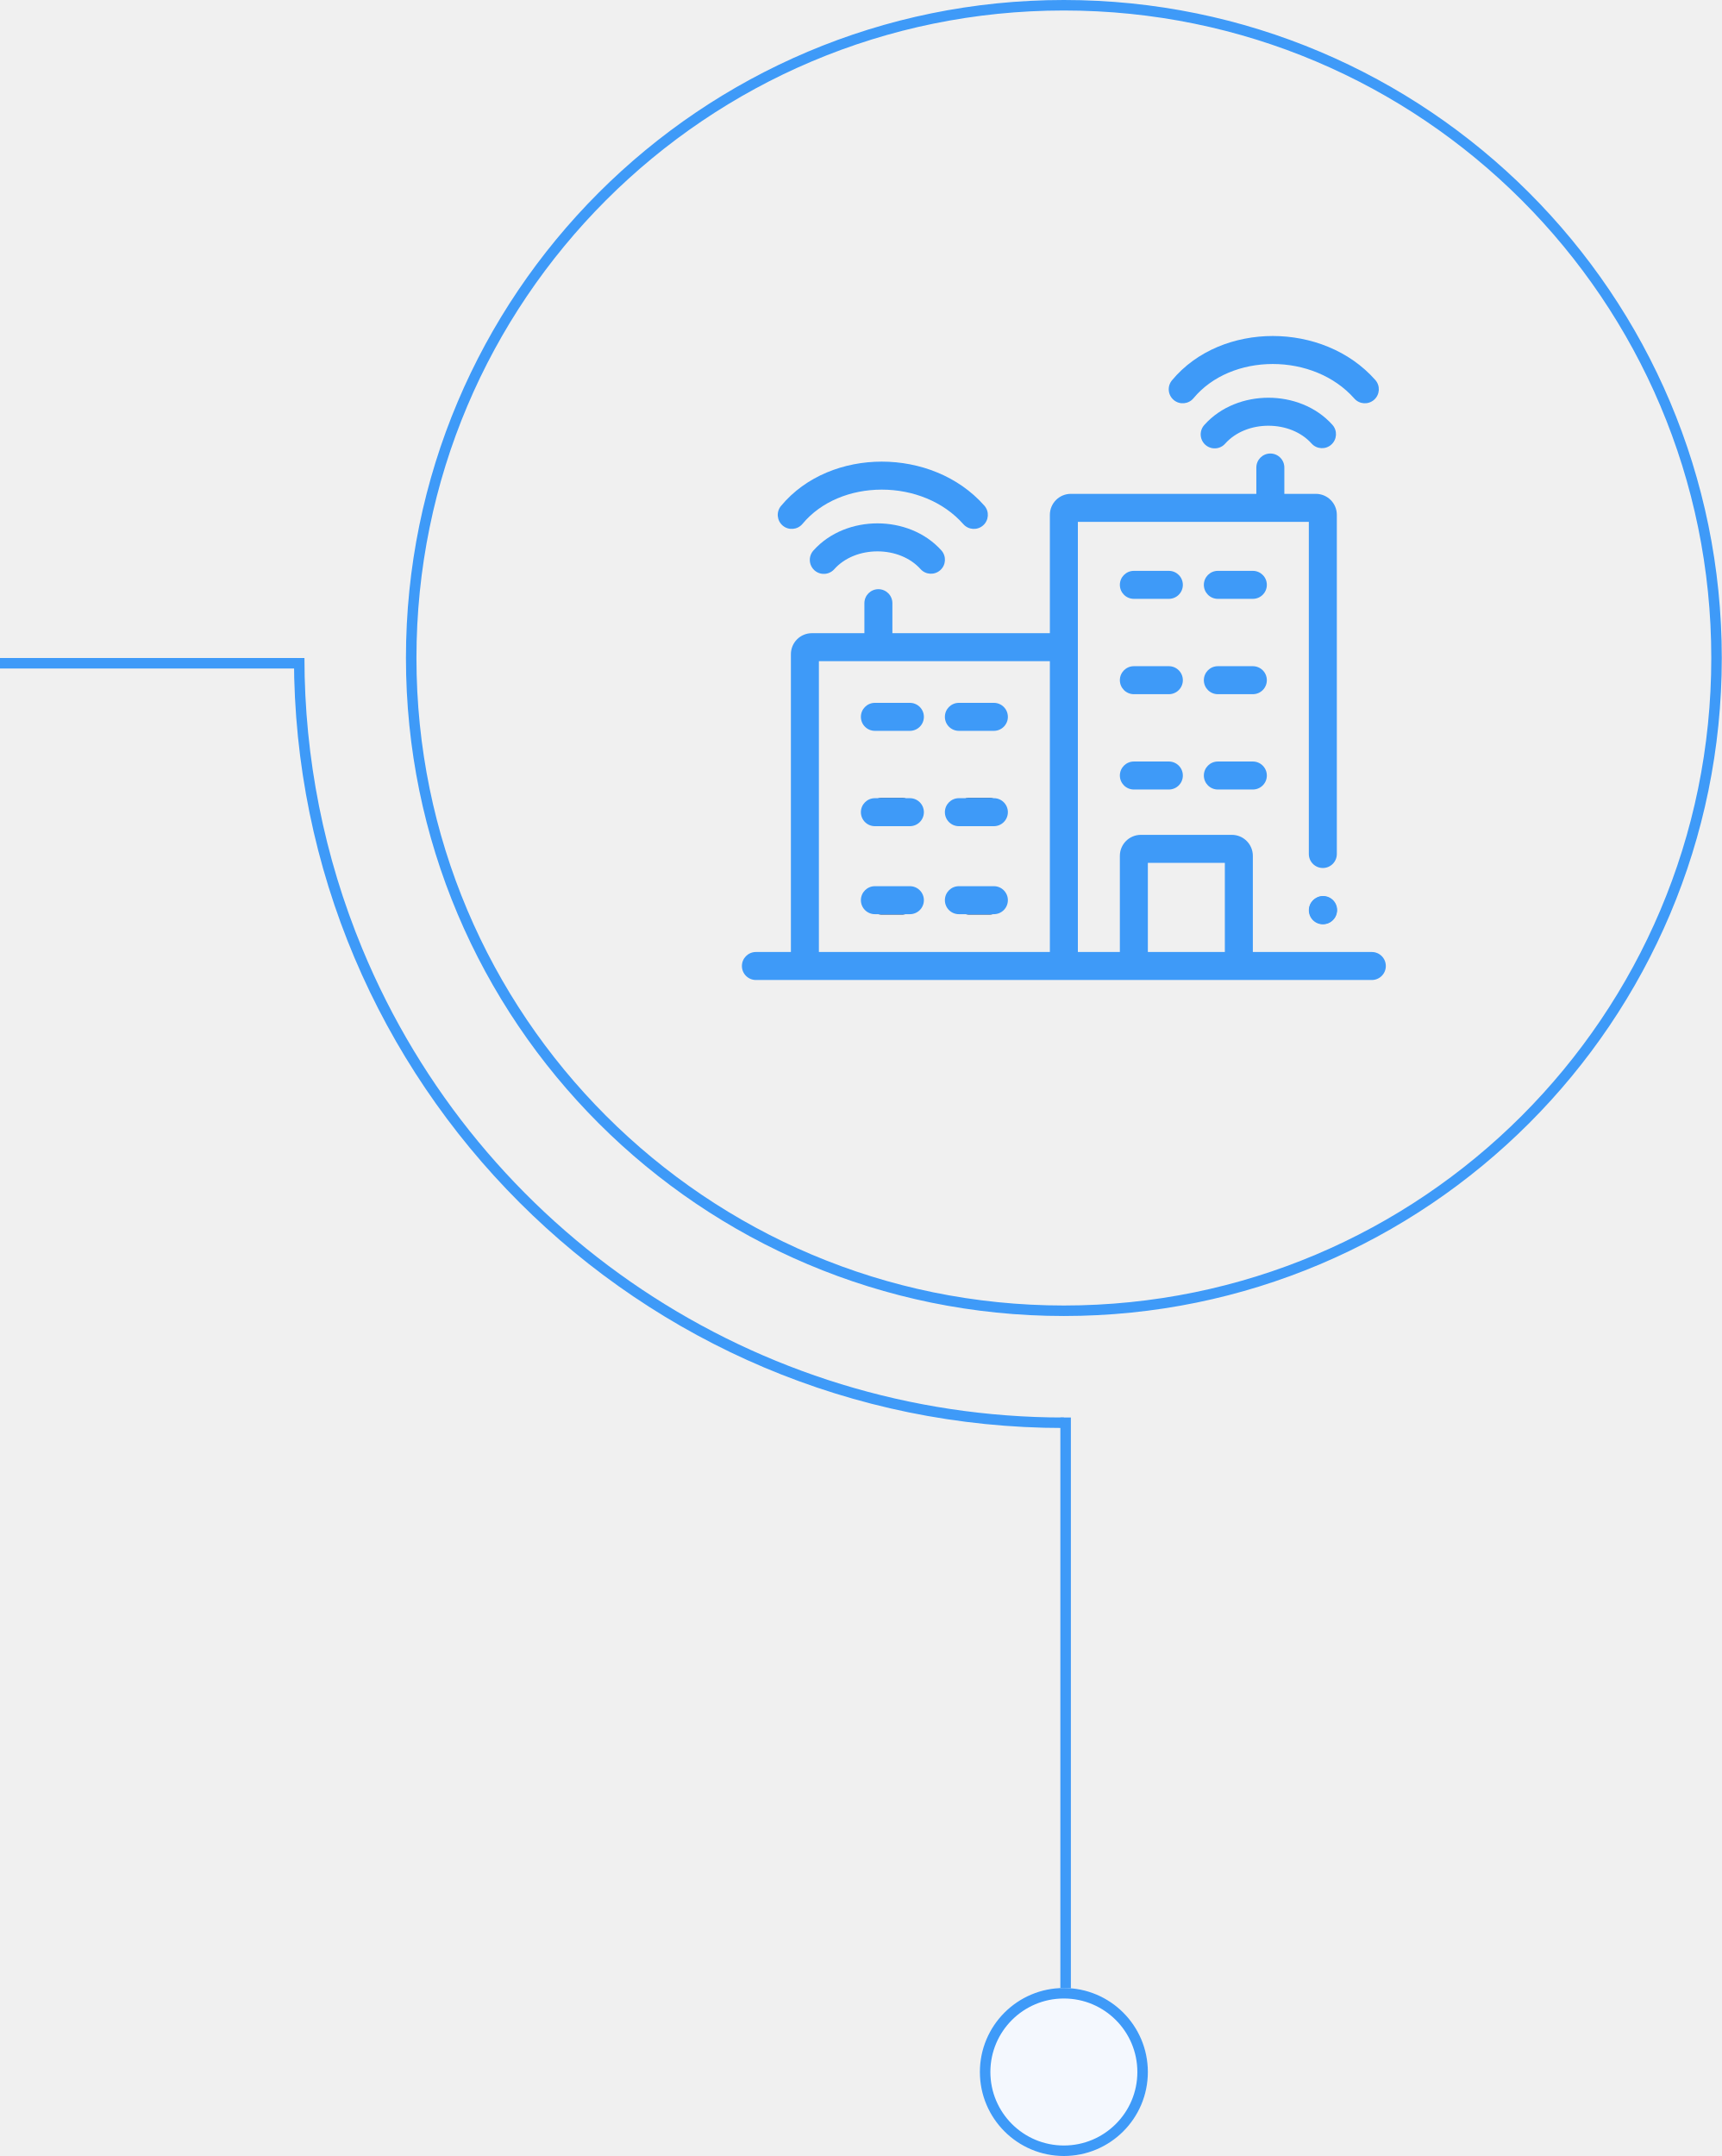
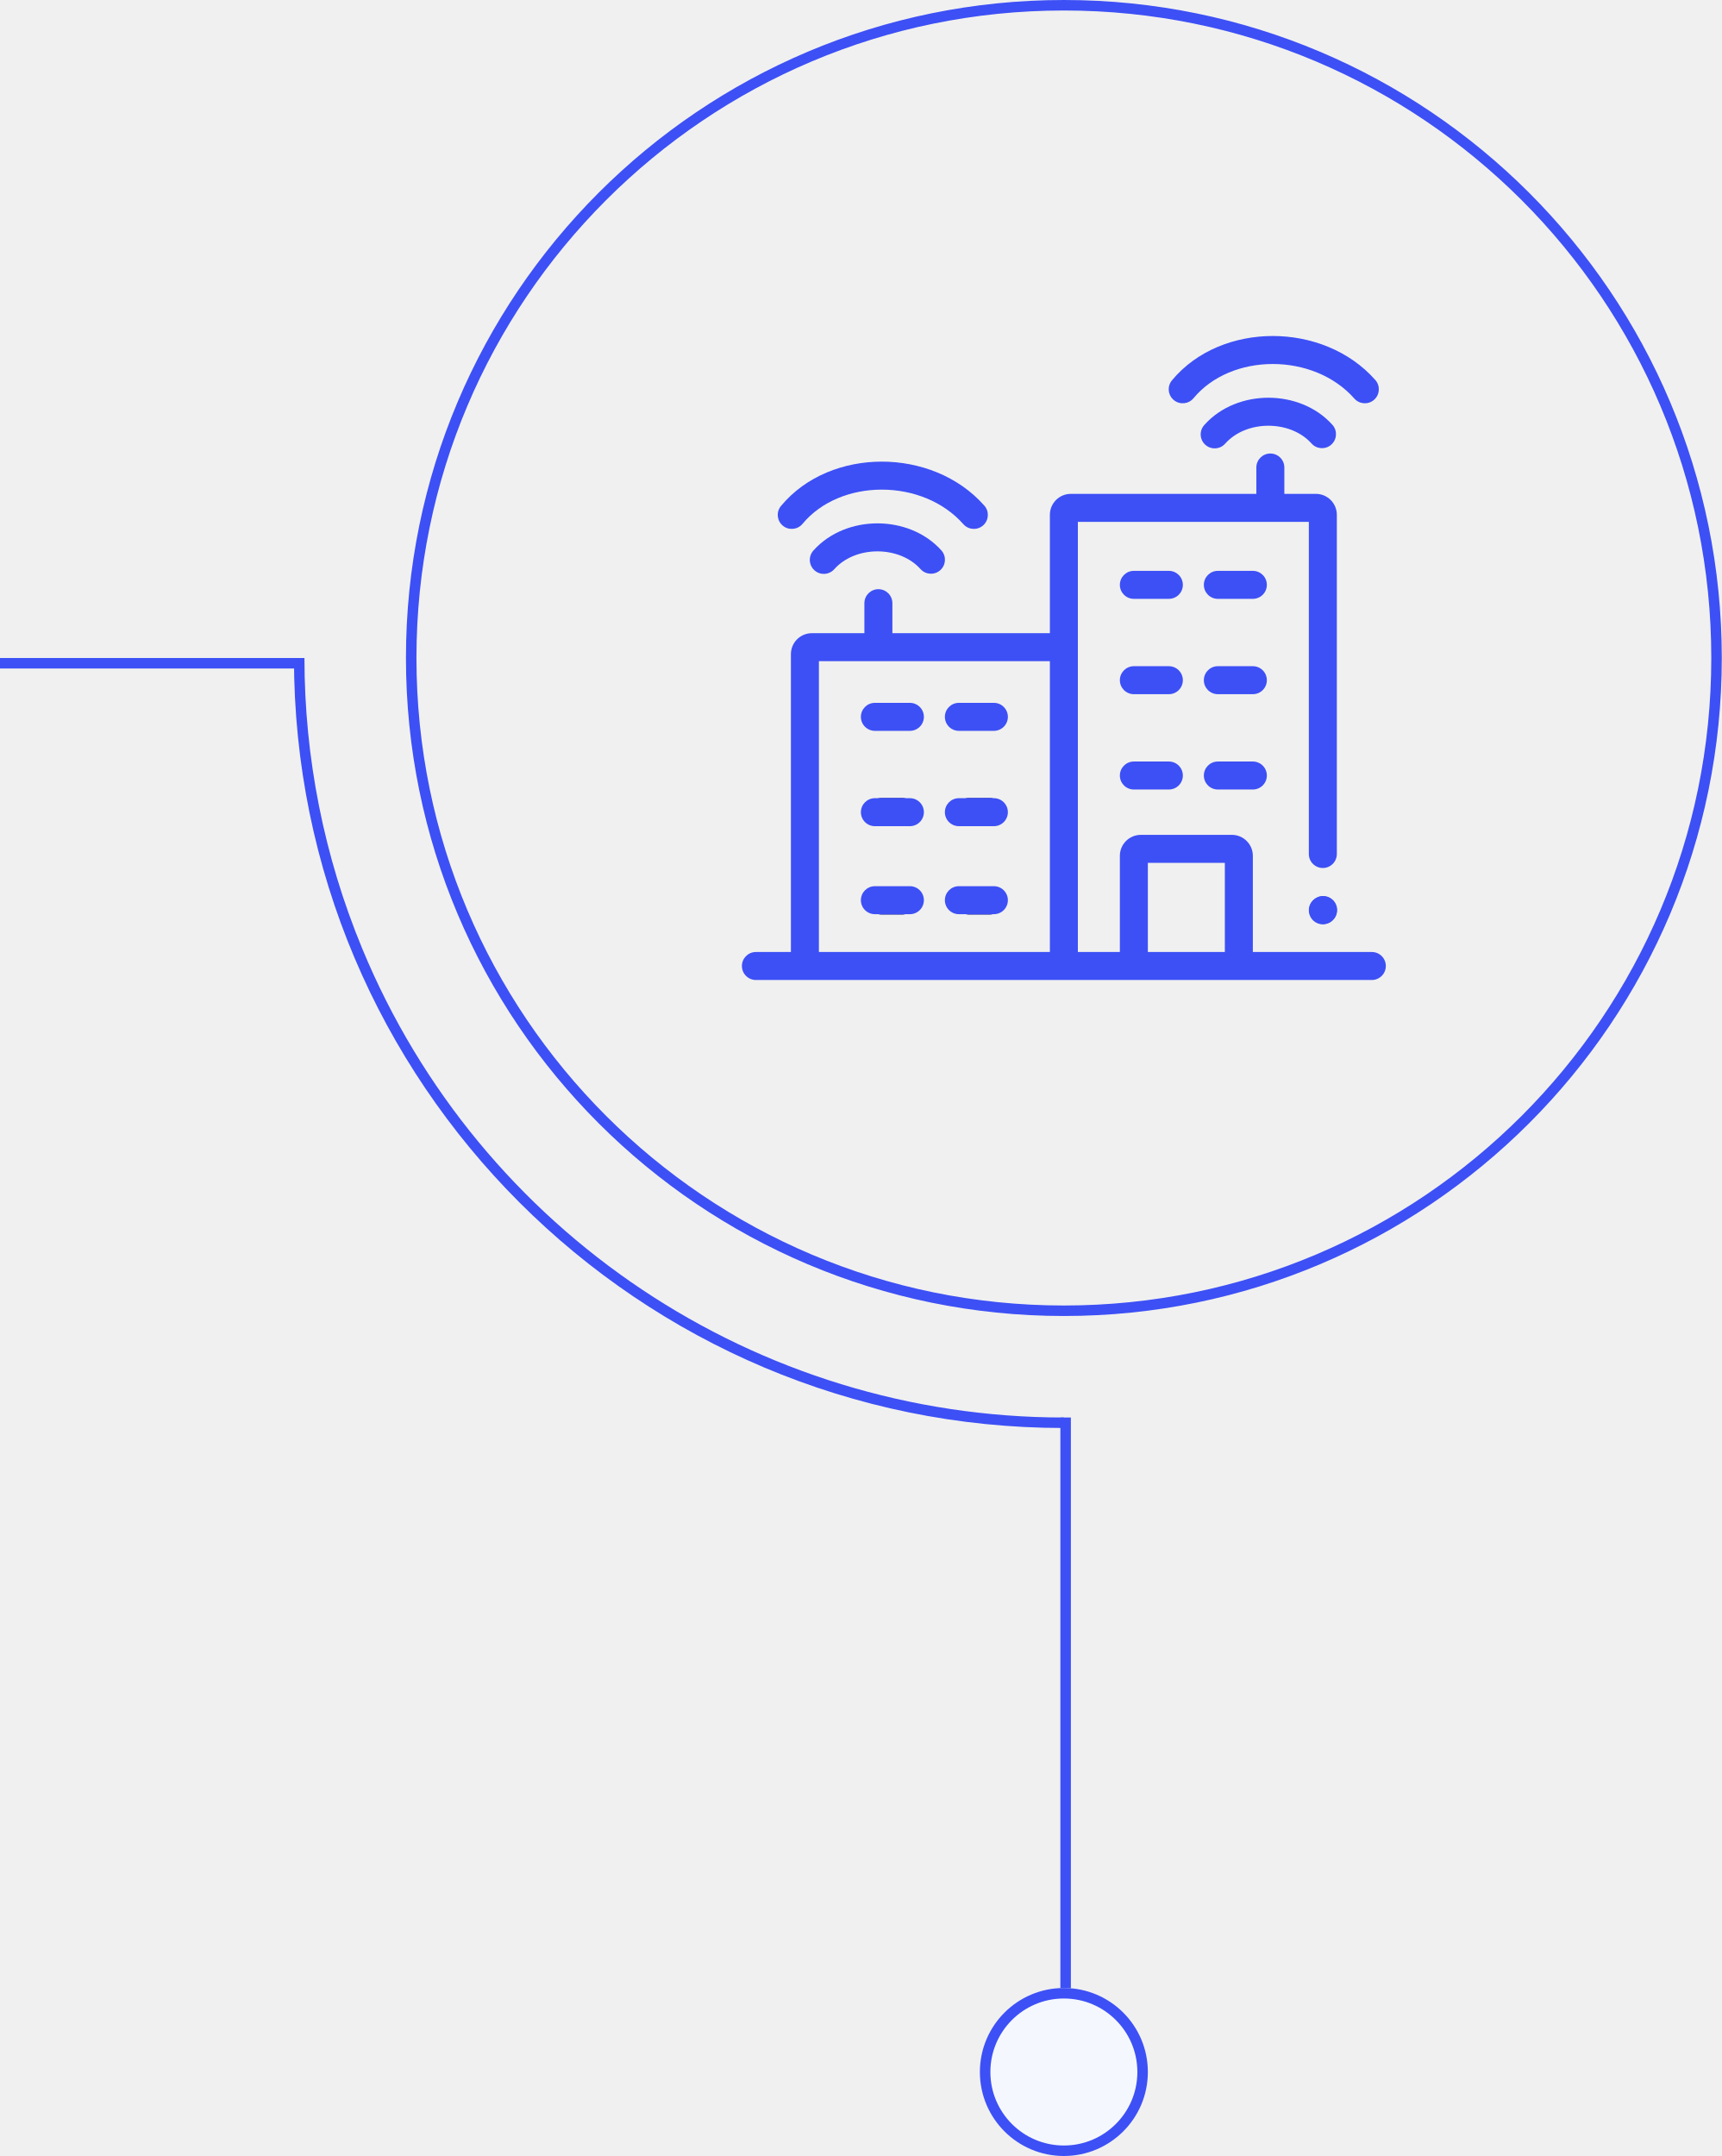
<svg xmlns="http://www.w3.org/2000/svg" width="246" height="308" fill="none" viewBox="0 0 246 308">
-   <path fill="#3e9af8" fill-rule="evenodd" d="M42.433 94H0v1.5h42.433z" clip-rule="evenodd" />
-   <path fill="#3e9af8" d="M42 94a110 110 0 0 0 110 110v-1.499a108.5 108.5 0 0 1-100.242-66.979A108.5 108.5 0 0 1 43.498 94z" />
-   <path fill="#3e9af8" fill-rule="evenodd" d="M151.5 202.5v82h1.5v-82z" clip-rule="evenodd" />
+   <path fill="#3d50f5" fill-rule="evenodd" d="M42.433 94H0v1.5h42.433z" clip-rule="evenodd" />
+   <path fill="#3d50f5" d="M42 94a110 110 0 0 0 110 110v-1.499a108.5 108.5 0 0 1-100.242-66.979A108.5 108.5 0 0 1 43.498 94z" />
+   <path fill="#3d50f5" fill-rule="evenodd" d="M151.5 202.5v82h1.5v-82z" clip-rule="evenodd" />
  <path fill="#f4f8fe" d="M164 296c0-6.627-5.373-12-12-12s-12 5.373-12 12 5.373 12 12 12 12-5.373 12-12" />
-   <path fill="#3e9af8" fill-rule="evenodd" d="M152 285.5c5.799 0 10.5 4.701 10.5 10.5s-4.701 10.5-10.5 10.5-10.5-4.701-10.5-10.5 4.701-10.5 10.5-10.5m0-1.5c6.627 0 12 5.373 12 12s-5.373 12-12 12-12-5.373-12-12 5.373-12 12-12" clip-rule="evenodd" />
-   <rect width="186.5" height="186.5" x=".75" y="-.75" stroke="#3e9af8" stroke-width="1.5" rx="93.25" transform="matrix(1 0 0 -1 58 186.5)" />
+   <path fill="#3d50f5" fill-rule="evenodd" d="M152 285.5c5.799 0 10.5 4.701 10.5 10.5s-4.701 10.5-10.5 10.5-10.5-4.701-10.5-10.5 4.701-10.5 10.5-10.5m0-1.5c6.627 0 12 5.373 12 12s-5.373 12-12 12-12-5.373-12-12 5.373-12 12-12" clip-rule="evenodd" />
+   <rect width="186.5" height="186.5" x=".75" y="-.75" stroke="#3d50f5" stroke-width="1.5" rx="93.25" transform="matrix(1 0 0 -1 58 186.5)" />
  <g clip-path="url(#clip0_11711_81034)">
    <path fill="#000" d="M165.008 82.17h-3.357c-.824 0-1.492.7-1.492 1.563 0 .864.668 1.563 1.492 1.563h3.357c.824 0 1.492-.7 1.492-1.563s-.668-1.563-1.492-1.563" />
-     <path fill="#3e9af8" fill-rule="evenodd" d="M165.008 82.474h-3.357c-.643 0-1.188.55-1.188 1.26 0 .708.545 1.258 1.188 1.258h3.357c.643 0 1.188-.55 1.188-1.259s-.545-1.259-1.188-1.259m-3.357-.304h3.357c.824 0 1.492.7 1.492 1.563 0 .864-.668 1.563-1.492 1.563h-3.357c-.824 0-1.492-.7-1.492-1.563s.668-1.563 1.492-1.563" clip-rule="evenodd" />
+     <path fill="#3d50f5" fill-rule="evenodd" d="M165.008 82.474h-3.357c-.643 0-1.188.55-1.188 1.26 0 .708.545 1.258 1.188 1.258h3.357c.643 0 1.188-.55 1.188-1.259s-.545-1.259-1.188-1.259m-3.357-.304h3.357c.824 0 1.492.7 1.492 1.563 0 .864-.668 1.563-1.492 1.563h-3.357c-.824 0-1.492-.7-1.492-1.563s.668-1.563 1.492-1.563" clip-rule="evenodd" />
    <path fill="#000" d="M178.065 82.17h-3.358c-.824 0-1.492.7-1.492 1.563 0 .864.668 1.563 1.492 1.563h3.358c.824 0 1.492-.7 1.492-1.563s-.668-1.563-1.492-1.563" />
-     <path fill="#3e9af8" fill-rule="evenodd" d="M178.065 82.474h-3.358c-.642 0-1.188.55-1.188 1.26 0 .708.546 1.258 1.188 1.258h3.358c.642 0 1.187-.55 1.187-1.259s-.545-1.259-1.187-1.259m-3.358-.304h3.358c.824 0 1.492.7 1.492 1.563 0 .864-.668 1.563-1.492 1.563h-3.358c-.824 0-1.492-.7-1.492-1.563s.668-1.563 1.492-1.563" clip-rule="evenodd" />
+     <path fill="#3d50f5" fill-rule="evenodd" d="M178.065 82.474h-3.358c-.642 0-1.188.55-1.188 1.26 0 .708.546 1.258 1.188 1.258h3.358c.642 0 1.187-.55 1.187-1.259s-.545-1.259-1.187-1.259m-3.358-.304h3.358c.824 0 1.492.7 1.492 1.563 0 .864-.668 1.563-1.492 1.563h-3.358c-.824 0-1.492-.7-1.492-1.563s.668-1.563 1.492-1.563" clip-rule="evenodd" />
    <path fill="#000" d="M165.008 95.653h-3.357c-.824 0-1.492.7-1.492 1.564 0 .863.668 1.563 1.492 1.563h3.357c.824 0 1.492-.7 1.492-1.563 0-.864-.668-1.564-1.492-1.564" />
-     <path fill="#3e9af8" fill-rule="evenodd" d="M165.008 95.958h-3.357c-.643 0-1.188.55-1.188 1.259s.545 1.258 1.188 1.258h3.357c.643 0 1.188-.55 1.188-1.258 0-.71-.545-1.26-1.188-1.26m-3.357-.305h3.357c.824 0 1.492.7 1.492 1.564 0 .863-.668 1.563-1.492 1.563h-3.357c-.824 0-1.492-.7-1.492-1.563 0-.864.668-1.564 1.492-1.564" clip-rule="evenodd" />
+     <path fill="#3d50f5" fill-rule="evenodd" d="M165.008 95.958h-3.357c-.643 0-1.188.55-1.188 1.259s.545 1.258 1.188 1.258h3.357c.643 0 1.188-.55 1.188-1.258 0-.71-.545-1.26-1.188-1.26m-3.357-.305h3.357c.824 0 1.492.7 1.492 1.564 0 .863-.668 1.563-1.492 1.563h-3.357c-.824 0-1.492-.7-1.492-1.563 0-.864.668-1.564 1.492-1.564" clip-rule="evenodd" />
    <path fill="#000" d="M178.065 95.653h-3.358c-.824 0-1.492.7-1.492 1.564 0 .863.668 1.563 1.492 1.563h3.358c.824 0 1.492-.7 1.492-1.563 0-.864-.668-1.564-1.492-1.564" />
-     <path fill="#3e9af8" fill-rule="evenodd" d="M178.065 95.958h-3.358c-.642 0-1.188.55-1.188 1.259s.546 1.258 1.188 1.258h3.358c.642 0 1.187-.55 1.187-1.258 0-.71-.545-1.26-1.187-1.26m-3.358-.305h3.358c.824 0 1.492.7 1.492 1.564 0 .863-.668 1.563-1.492 1.563h-3.358c-.824 0-1.492-.7-1.492-1.563 0-.864.668-1.564 1.492-1.564" clip-rule="evenodd" />
+     <path fill="#3d50f5" fill-rule="evenodd" d="M178.065 95.958h-3.358c-.642 0-1.188.55-1.188 1.259s.546 1.258 1.188 1.258h3.358c.642 0 1.187-.55 1.187-1.258 0-.71-.545-1.26-1.187-1.26m-3.358-.305h3.358c.824 0 1.492.7 1.492 1.564 0 .863-.668 1.563-1.492 1.563h-3.358c-.824 0-1.492-.7-1.492-1.563 0-.864.668-1.564 1.492-1.564" clip-rule="evenodd" />
    <path fill="#000" d="M165.008 109.137h-3.357c-.824 0-1.492.7-1.492 1.563s.668 1.563 1.492 1.563h3.357c.824 0 1.492-.7 1.492-1.563s-.668-1.563-1.492-1.563" />
-     <path fill="#3e9af8" fill-rule="evenodd" d="M165.008 109.441h-3.357c-.643 0-1.188.55-1.188 1.259s.545 1.259 1.188 1.259h3.357c.643 0 1.188-.55 1.188-1.259s-.545-1.259-1.188-1.259m-3.357-.304h3.357c.824 0 1.492.7 1.492 1.563s-.668 1.563-1.492 1.563h-3.357c-.824 0-1.492-.7-1.492-1.563s.668-1.563 1.492-1.563" clip-rule="evenodd" />
+     <path fill="#3d50f5" fill-rule="evenodd" d="M165.008 109.441h-3.357c-.643 0-1.188.55-1.188 1.259s.545 1.259 1.188 1.259h3.357c.643 0 1.188-.55 1.188-1.259s-.545-1.259-1.188-1.259m-3.357-.304h3.357c.824 0 1.492.7 1.492 1.563s-.668 1.563-1.492 1.563h-3.357c-.824 0-1.492-.7-1.492-1.563s.668-1.563 1.492-1.563" clip-rule="evenodd" />
    <path fill="#000" d="M178.065 109.137h-3.358c-.824 0-1.492.7-1.492 1.563s.668 1.563 1.492 1.563h3.358c.824 0 1.492-.7 1.492-1.563s-.668-1.563-1.492-1.563" />
-     <path fill="#3e9af8" fill-rule="evenodd" d="M178.065 109.441h-3.358c-.642 0-1.188.55-1.188 1.259s.546 1.259 1.188 1.259h3.358c.642 0 1.187-.55 1.187-1.259s-.545-1.259-1.187-1.259m-3.358-.304h3.358c.824 0 1.492.7 1.492 1.563s-.668 1.563-1.492 1.563h-3.358c-.824 0-1.492-.7-1.492-1.563s.668-1.563 1.492-1.563" clip-rule="evenodd" />
+     <path fill="#3d50f5" fill-rule="evenodd" d="M178.065 109.441h-3.358c-.642 0-1.188.55-1.188 1.259s.546 1.259 1.188 1.259h3.358c.642 0 1.187-.55 1.187-1.259s-.545-1.259-1.187-1.259m-3.358-.304h3.358c.824 0 1.492.7 1.492 1.563s-.668 1.563-1.492 1.563h-3.358c-.824 0-1.492-.7-1.492-1.563s.668-1.563 1.492-1.563" clip-rule="evenodd" />
    <path fill="#000" d="M129.009 100.537h-3.17c-.824 0-1.493.7-1.493 1.563 0 .864.669 1.564 1.493 1.564h3.17c.825 0 1.493-.7 1.493-1.564 0-.863-.668-1.563-1.493-1.563" />
-     <path fill="#3e9af8" fill-rule="evenodd" d="M129.009 100.842h-3.17c-.643 0-1.188.55-1.188 1.258 0 .709.545 1.259 1.188 1.259h3.17c.643 0 1.188-.55 1.188-1.259s-.545-1.258-1.188-1.258m-3.17-.305h3.17c.825 0 1.493.7 1.493 1.563 0 .864-.668 1.564-1.493 1.564h-3.17c-.824 0-1.493-.7-1.493-1.564 0-.863.669-1.563 1.493-1.563" clip-rule="evenodd" />
+     <path fill="#3d50f5" fill-rule="evenodd" d="M129.009 100.842h-3.17c-.643 0-1.188.55-1.188 1.258 0 .709.545 1.259 1.188 1.259h3.17c.643 0 1.188-.55 1.188-1.259s-.545-1.258-1.188-1.258m-3.17-.305h3.17c.825 0 1.493.7 1.493 1.563 0 .864-.668 1.564-1.493 1.564h-3.17c-.824 0-1.493-.7-1.493-1.564 0-.863.669-1.563 1.493-1.563" clip-rule="evenodd" />
    <path fill="#000" d="M141.507 100.537h-3.171c-.824 0-1.492.7-1.492 1.563 0 .864.668 1.564 1.492 1.564h3.171c.824 0 1.492-.7 1.492-1.564 0-.863-.668-1.563-1.492-1.563" />
-     <path fill="#3e9af8" fill-rule="evenodd" d="M141.507 100.842h-3.171c-.643 0-1.188.55-1.188 1.258 0 .709.545 1.259 1.188 1.259h3.171c.642 0 1.187-.55 1.187-1.259s-.545-1.258-1.187-1.258m-3.171-.305h3.171c.824 0 1.492.7 1.492 1.563 0 .864-.668 1.564-1.492 1.564h-3.171c-.824 0-1.492-.7-1.492-1.564 0-.863.668-1.563 1.492-1.563" clip-rule="evenodd" />
+     <path fill="#3d50f5" fill-rule="evenodd" d="M141.507 100.842h-3.171c-.643 0-1.188.55-1.188 1.258 0 .709.545 1.259 1.188 1.259h3.171c.642 0 1.187-.55 1.187-1.259s-.545-1.258-1.187-1.258m-3.171-.305h3.171c.824 0 1.492.7 1.492 1.563 0 .864-.668 1.564-1.492 1.564h-3.171c-.824 0-1.492-.7-1.492-1.564 0-.863.668-1.563 1.492-1.563" clip-rule="evenodd" />
    <path fill="#000" d="M129.009 114.021h-3.17c-.824 0-1.493.7-1.493 1.564 0 .863.669 1.563 1.493 1.563h3.17c.825 0 1.493-.7 1.493-1.563 0-.864-.668-1.564-1.493-1.564" />
-     <path fill="#3e9af8" fill-rule="evenodd" d="M129.009 114.326h-3.17c-.643 0-1.188.55-1.188 1.259s.545 1.259 1.188 1.259h3.17c.643 0 1.188-.551 1.188-1.259 0-.709-.545-1.259-1.188-1.259m-3.17-.305h3.17c.825 0 1.493.7 1.493 1.564 0 .863-.668 1.563-1.493 1.563h-3.17c-.824 0-1.493-.7-1.493-1.563 0-.864.669-1.564 1.493-1.564" clip-rule="evenodd" />
+     <path fill="#3d50f5" fill-rule="evenodd" d="M129.009 114.326h-3.17c-.643 0-1.188.55-1.188 1.259s.545 1.259 1.188 1.259h3.17c.643 0 1.188-.551 1.188-1.259 0-.709-.545-1.259-1.188-1.259m-3.17-.305h3.17c.825 0 1.493.7 1.493 1.564 0 .863-.668 1.563-1.493 1.563h-3.17c-.824 0-1.493-.7-1.493-1.563 0-.864.669-1.564 1.493-1.564" clip-rule="evenodd" />
    <path fill="#000" d="M141.507 114.021h-3.171c-.824 0-1.492.7-1.492 1.564 0 .863.668 1.563 1.492 1.563h3.171c.824 0 1.492-.7 1.492-1.563 0-.864-.668-1.564-1.492-1.564" />
-     <path fill="#3e9af8" fill-rule="evenodd" d="M141.507 114.326h-3.171c-.643 0-1.188.55-1.188 1.259s.545 1.259 1.188 1.259h3.171c.642 0 1.187-.551 1.187-1.259 0-.709-.545-1.259-1.187-1.259m-3.171-.305h3.171c.824 0 1.492.7 1.492 1.564 0 .863-.668 1.563-1.492 1.563h-3.171c-.824 0-1.492-.7-1.492-1.563 0-.864.668-1.564 1.492-1.564" clip-rule="evenodd" />
+     <path fill="#3d50f5" fill-rule="evenodd" d="M141.507 114.326h-3.171c-.643 0-1.188.55-1.188 1.259s.545 1.259 1.188 1.259h3.171c.642 0 1.187-.551 1.187-1.259 0-.709-.545-1.259-1.187-1.259m-3.171-.305h3.171c.824 0 1.492.7 1.492 1.564 0 .863-.668 1.563-1.492 1.563h-3.171c-.824 0-1.492-.7-1.492-1.563 0-.864.668-1.564 1.492-1.564" clip-rule="evenodd" />
    <path fill="#000" d="M129.009 127.504h-3.17c-.824 0-1.493.7-1.493 1.563s.669 1.563 1.493 1.563h3.17c.825 0 1.493-.7 1.493-1.563s-.668-1.563-1.493-1.563" />
-     <path fill="#3e9af8" fill-rule="evenodd" d="M129.009 127.808h-3.17c-.643 0-1.188.55-1.188 1.259s.545 1.259 1.188 1.259h3.17c.643 0 1.188-.55 1.188-1.259s-.545-1.259-1.188-1.259m-3.17-.304h3.17c.825 0 1.493.7 1.493 1.563s-.668 1.563-1.493 1.563h-3.17c-.824 0-1.493-.7-1.493-1.563s.669-1.563 1.493-1.563" clip-rule="evenodd" />
+     <path fill="#3d50f5" fill-rule="evenodd" d="M129.009 127.808h-3.17c-.643 0-1.188.55-1.188 1.259s.545 1.259 1.188 1.259h3.17c.643 0 1.188-.55 1.188-1.259s-.545-1.259-1.188-1.259m-3.17-.304h3.17c.825 0 1.493.7 1.493 1.563s-.668 1.563-1.493 1.563h-3.17c-.824 0-1.493-.7-1.493-1.563s.669-1.563 1.493-1.563" clip-rule="evenodd" />
    <path fill="#000" d="M141.507 127.504h-3.171c-.824 0-1.492.7-1.492 1.563s.668 1.563 1.492 1.563h3.171c.824 0 1.492-.7 1.492-1.563s-.668-1.563-1.492-1.563" />
-     <path fill="#3e9af8" fill-rule="evenodd" d="M141.507 127.808h-3.171c-.643 0-1.188.55-1.188 1.259s.545 1.259 1.188 1.259h3.171c.642 0 1.187-.55 1.187-1.259s-.545-1.259-1.187-1.259m-3.171-.304h3.171c.824 0 1.492.7 1.492 1.563s-.668 1.563-1.492 1.563h-3.171c-.824 0-1.492-.7-1.492-1.563s.668-1.563 1.492-1.563m42.89-66.686c-2.405 0-4.692.9-6.162 2.54a2 2 0 1 1-2.98-2.667c2.357-2.633 5.808-3.873 9.142-3.873s6.786 1.24 9.143 3.873a2 2 0 0 1-2.981 2.668c-1.469-1.642-3.757-2.54-6.162-2.54" clip-rule="evenodd" />
-     <path fill="#3e9af8" fill-rule="evenodd" d="M181.846 52c-4.429 0-8.669 1.691-11.325 4.89a2 2 0 1 1-3.077-2.556C171.001 50.05 176.469 48 181.846 48c5.379 0 10.914 2.05 14.654 6.288a2 2 0 0 1-3 2.647C190.639 53.692 186.271 52 181.846 52m-.346 12.788a2 2 0 0 1 2 2v3.762h4.5a3 3 0 0 1 3 3V122a2 2 0 1 1-4 0V74.55h-33V136h6v-13.736a3 3 0 0 1 3-3h13a3 3 0 0 1 3 3V136h17a2 2 0 1 1 0 4h-88a2 2 0 0 1 0-4h5V93.455a3 3 0 0 1 3-3h7.5v-4.286a2 2 0 1 1 4 0v4.286H150V73.55a3 3 0 0 1 3-3h26.5v-3.762a2 2 0 0 1 2-2M150 94.455h-33V136h33zM175 136v-12.736h-11V136z" clip-rule="evenodd" />
-     <path fill="#3e9af8" fill-rule="evenodd" d="M123 102.407a2 2 0 0 1 2-2h5a2 2 0 0 1 0 4h-5a2 2 0 0 1-2-2m0 13.619a2 2 0 0 1 2-2h5a2 2 0 0 1 0 4h-5a2 2 0 0 1-2-2m0 12.572a2 2 0 0 1 2-2h5a2 2 0 1 1 0 4h-5a2 2 0 0 1-2-2m12 0a2 2 0 0 1 2-2h5a2 2 0 1 1 0 4h-5a2 2 0 0 1-2-2m0-12.572a2 2 0 0 1 2-2h5a2 2 0 0 1 0 4h-5a2 2 0 0 1-2-2m0-13.619a2 2 0 0 1 2-2h5a2 2 0 0 1 0 4h-5a2 2 0 0 1-2-2m25-18.857a2 2 0 0 1 2-2h5a2 2 0 1 1 0 4h-5a2 2 0 0 1-2-2m0 13.62a2 2 0 0 1 2-2h5a2 2 0 1 1 0 4h-5a2 2 0 0 1-2-2m0 13.618a2 2 0 0 1 2-2h5a2 2 0 0 1 0 4h-5a2 2 0 0 1-2-2m12 0a2 2 0 0 1 2-2h5a2 2 0 0 1 0 4h-5a2 2 0 0 1-2-2m0-13.618a2 2 0 0 1 2-2h5a2 2 0 1 1 0 4h-5a2 2 0 0 1-2-2m0-13.62a2 2 0 0 1 2-2h5a2 2 0 1 1 0 4h-5a2 2 0 0 1-2-2" clip-rule="evenodd" />
-     <path fill="#3e9af8" d="M191 130a2 2 0 1 1-3.999.001A2 2 0 0 1 191 130" />
-     <path fill="#3e9af8" fill-rule="evenodd" d="M189 130.751a.75.75 0 1 0 0-1.501.75.75 0 0 0 0 1.501m0 1.249a2 2 0 1 0 .001-3.999A2 2 0 0 0 189 132m-63.635-53.234c-2.405 0-4.692.898-6.162 2.54a2 2 0 1 1-2.98-2.668c2.357-2.633 5.808-3.872 9.142-3.872s6.786 1.239 9.143 3.873a2 2 0 0 1-2.981 2.667c-1.469-1.642-3.757-2.54-6.162-2.54" clip-rule="evenodd" />
-     <path fill="#3e9af8" fill-rule="evenodd" d="M125.985 69.946c-4.428 0-8.669 1.691-11.325 4.89a2 2 0 1 1-3.077-2.556c3.558-4.284 9.025-6.334 14.402-6.334 5.379 0 10.914 2.05 14.654 6.289a2 2 0 1 1-3 2.646c-2.861-3.243-7.228-4.935-11.654-4.935" clip-rule="evenodd" />
+     <path fill="#3d50f5" fill-rule="evenodd" d="M141.507 127.808h-3.171c-.643 0-1.188.55-1.188 1.259s.545 1.259 1.188 1.259h3.171c.642 0 1.187-.55 1.187-1.259s-.545-1.259-1.187-1.259m-3.171-.304h3.171c.824 0 1.492.7 1.492 1.563s-.668 1.563-1.492 1.563h-3.171c-.824 0-1.492-.7-1.492-1.563s.668-1.563 1.492-1.563m42.89-66.686c-2.405 0-4.692.9-6.162 2.54a2 2 0 1 1-2.98-2.667c2.357-2.633 5.808-3.873 9.142-3.873s6.786 1.24 9.143 3.873a2 2 0 0 1-2.981 2.668c-1.469-1.642-3.757-2.54-6.162-2.54" clip-rule="evenodd" />
+     <path fill="#3d50f5" fill-rule="evenodd" d="M181.846 52c-4.429 0-8.669 1.691-11.325 4.89a2 2 0 1 1-3.077-2.556C171.001 50.05 176.469 48 181.846 48c5.379 0 10.914 2.05 14.654 6.288a2 2 0 0 1-3 2.647C190.639 53.692 186.271 52 181.846 52m-.346 12.788a2 2 0 0 1 2 2v3.762h4.5a3 3 0 0 1 3 3V122a2 2 0 1 1-4 0V74.55h-33V136h6v-13.736a3 3 0 0 1 3-3h13a3 3 0 0 1 3 3V136h17a2 2 0 1 1 0 4h-88a2 2 0 0 1 0-4h5V93.455a3 3 0 0 1 3-3h7.5v-4.286a2 2 0 1 1 4 0v4.286H150V73.55a3 3 0 0 1 3-3h26.5v-3.762a2 2 0 0 1 2-2M150 94.455h-33V136h33zM175 136v-12.736h-11V136z" clip-rule="evenodd" />
+     <path fill="#3d50f5" fill-rule="evenodd" d="M123 102.407a2 2 0 0 1 2-2h5a2 2 0 0 1 0 4h-5a2 2 0 0 1-2-2m0 13.619a2 2 0 0 1 2-2h5a2 2 0 0 1 0 4h-5a2 2 0 0 1-2-2m0 12.572a2 2 0 0 1 2-2h5a2 2 0 1 1 0 4h-5a2 2 0 0 1-2-2m12 0a2 2 0 0 1 2-2h5a2 2 0 1 1 0 4h-5a2 2 0 0 1-2-2m0-12.572a2 2 0 0 1 2-2h5a2 2 0 0 1 0 4h-5a2 2 0 0 1-2-2m0-13.619a2 2 0 0 1 2-2h5a2 2 0 0 1 0 4h-5a2 2 0 0 1-2-2m25-18.857a2 2 0 0 1 2-2h5a2 2 0 1 1 0 4h-5a2 2 0 0 1-2-2m0 13.62a2 2 0 0 1 2-2h5a2 2 0 1 1 0 4h-5a2 2 0 0 1-2-2m0 13.618a2 2 0 0 1 2-2h5a2 2 0 0 1 0 4h-5a2 2 0 0 1-2-2m12 0a2 2 0 0 1 2-2h5a2 2 0 0 1 0 4h-5a2 2 0 0 1-2-2m0-13.618a2 2 0 0 1 2-2h5a2 2 0 1 1 0 4h-5a2 2 0 0 1-2-2m0-13.62a2 2 0 0 1 2-2h5a2 2 0 1 1 0 4h-5a2 2 0 0 1-2-2" clip-rule="evenodd" />
+     <path fill="#3d50f5" d="M191 130a2 2 0 1 1-3.999.001A2 2 0 0 1 191 130" />
+     <path fill="#3d50f5" fill-rule="evenodd" d="M189 130.751a.75.75 0 1 0 0-1.501.75.75 0 0 0 0 1.501m0 1.249a2 2 0 1 0 .001-3.999A2 2 0 0 0 189 132m-63.635-53.234c-2.405 0-4.692.898-6.162 2.54a2 2 0 1 1-2.98-2.668c2.357-2.633 5.808-3.872 9.142-3.872s6.786 1.239 9.143 3.873a2 2 0 0 1-2.981 2.667c-1.469-1.642-3.757-2.54-6.162-2.54" clip-rule="evenodd" />
+     <path fill="#3d50f5" fill-rule="evenodd" d="M125.985 69.946c-4.428 0-8.669 1.691-11.325 4.89a2 2 0 1 1-3.077-2.556c3.558-4.284 9.025-6.334 14.402-6.334 5.379 0 10.914 2.05 14.654 6.289a2 2 0 1 1-3 2.646c-2.861-3.243-7.228-4.935-11.654-4.935" clip-rule="evenodd" />
  </g>
  <defs>
    <clipPath id="clip0_11711_81034">
      <path fill="#fff" d="M106 48h92v92h-92z" />
    </clipPath>
  </defs>
</svg>
